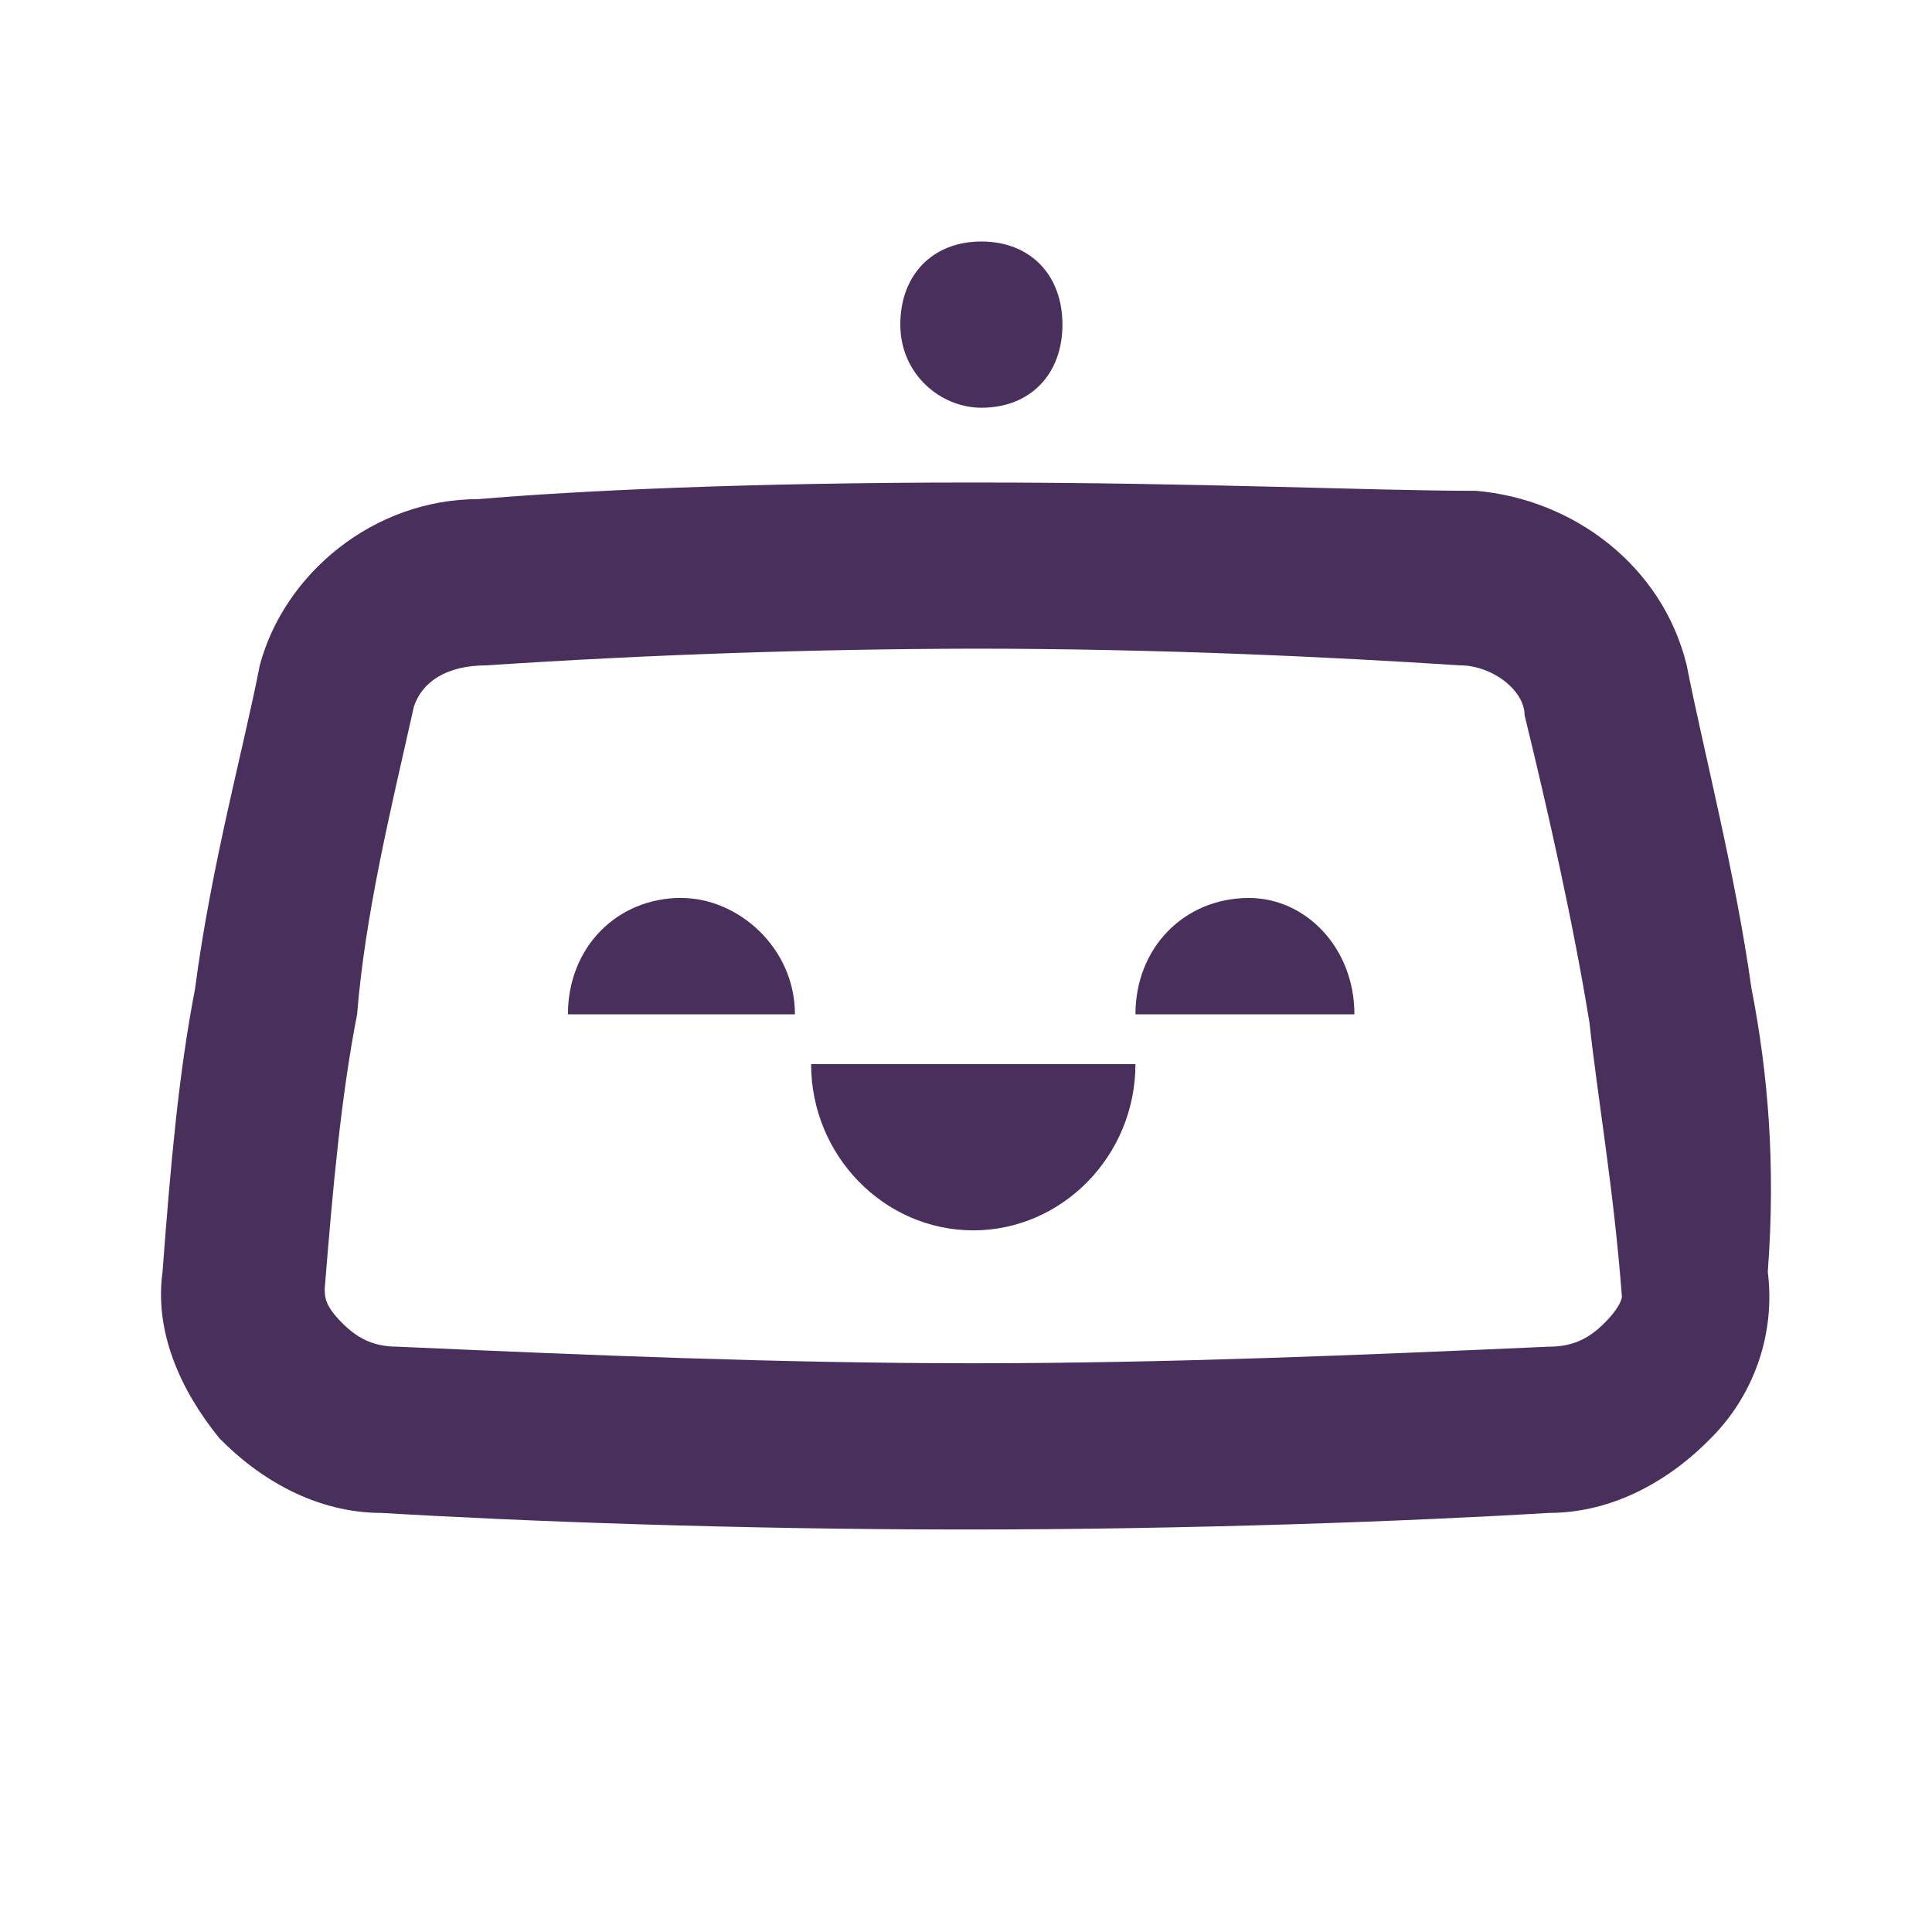
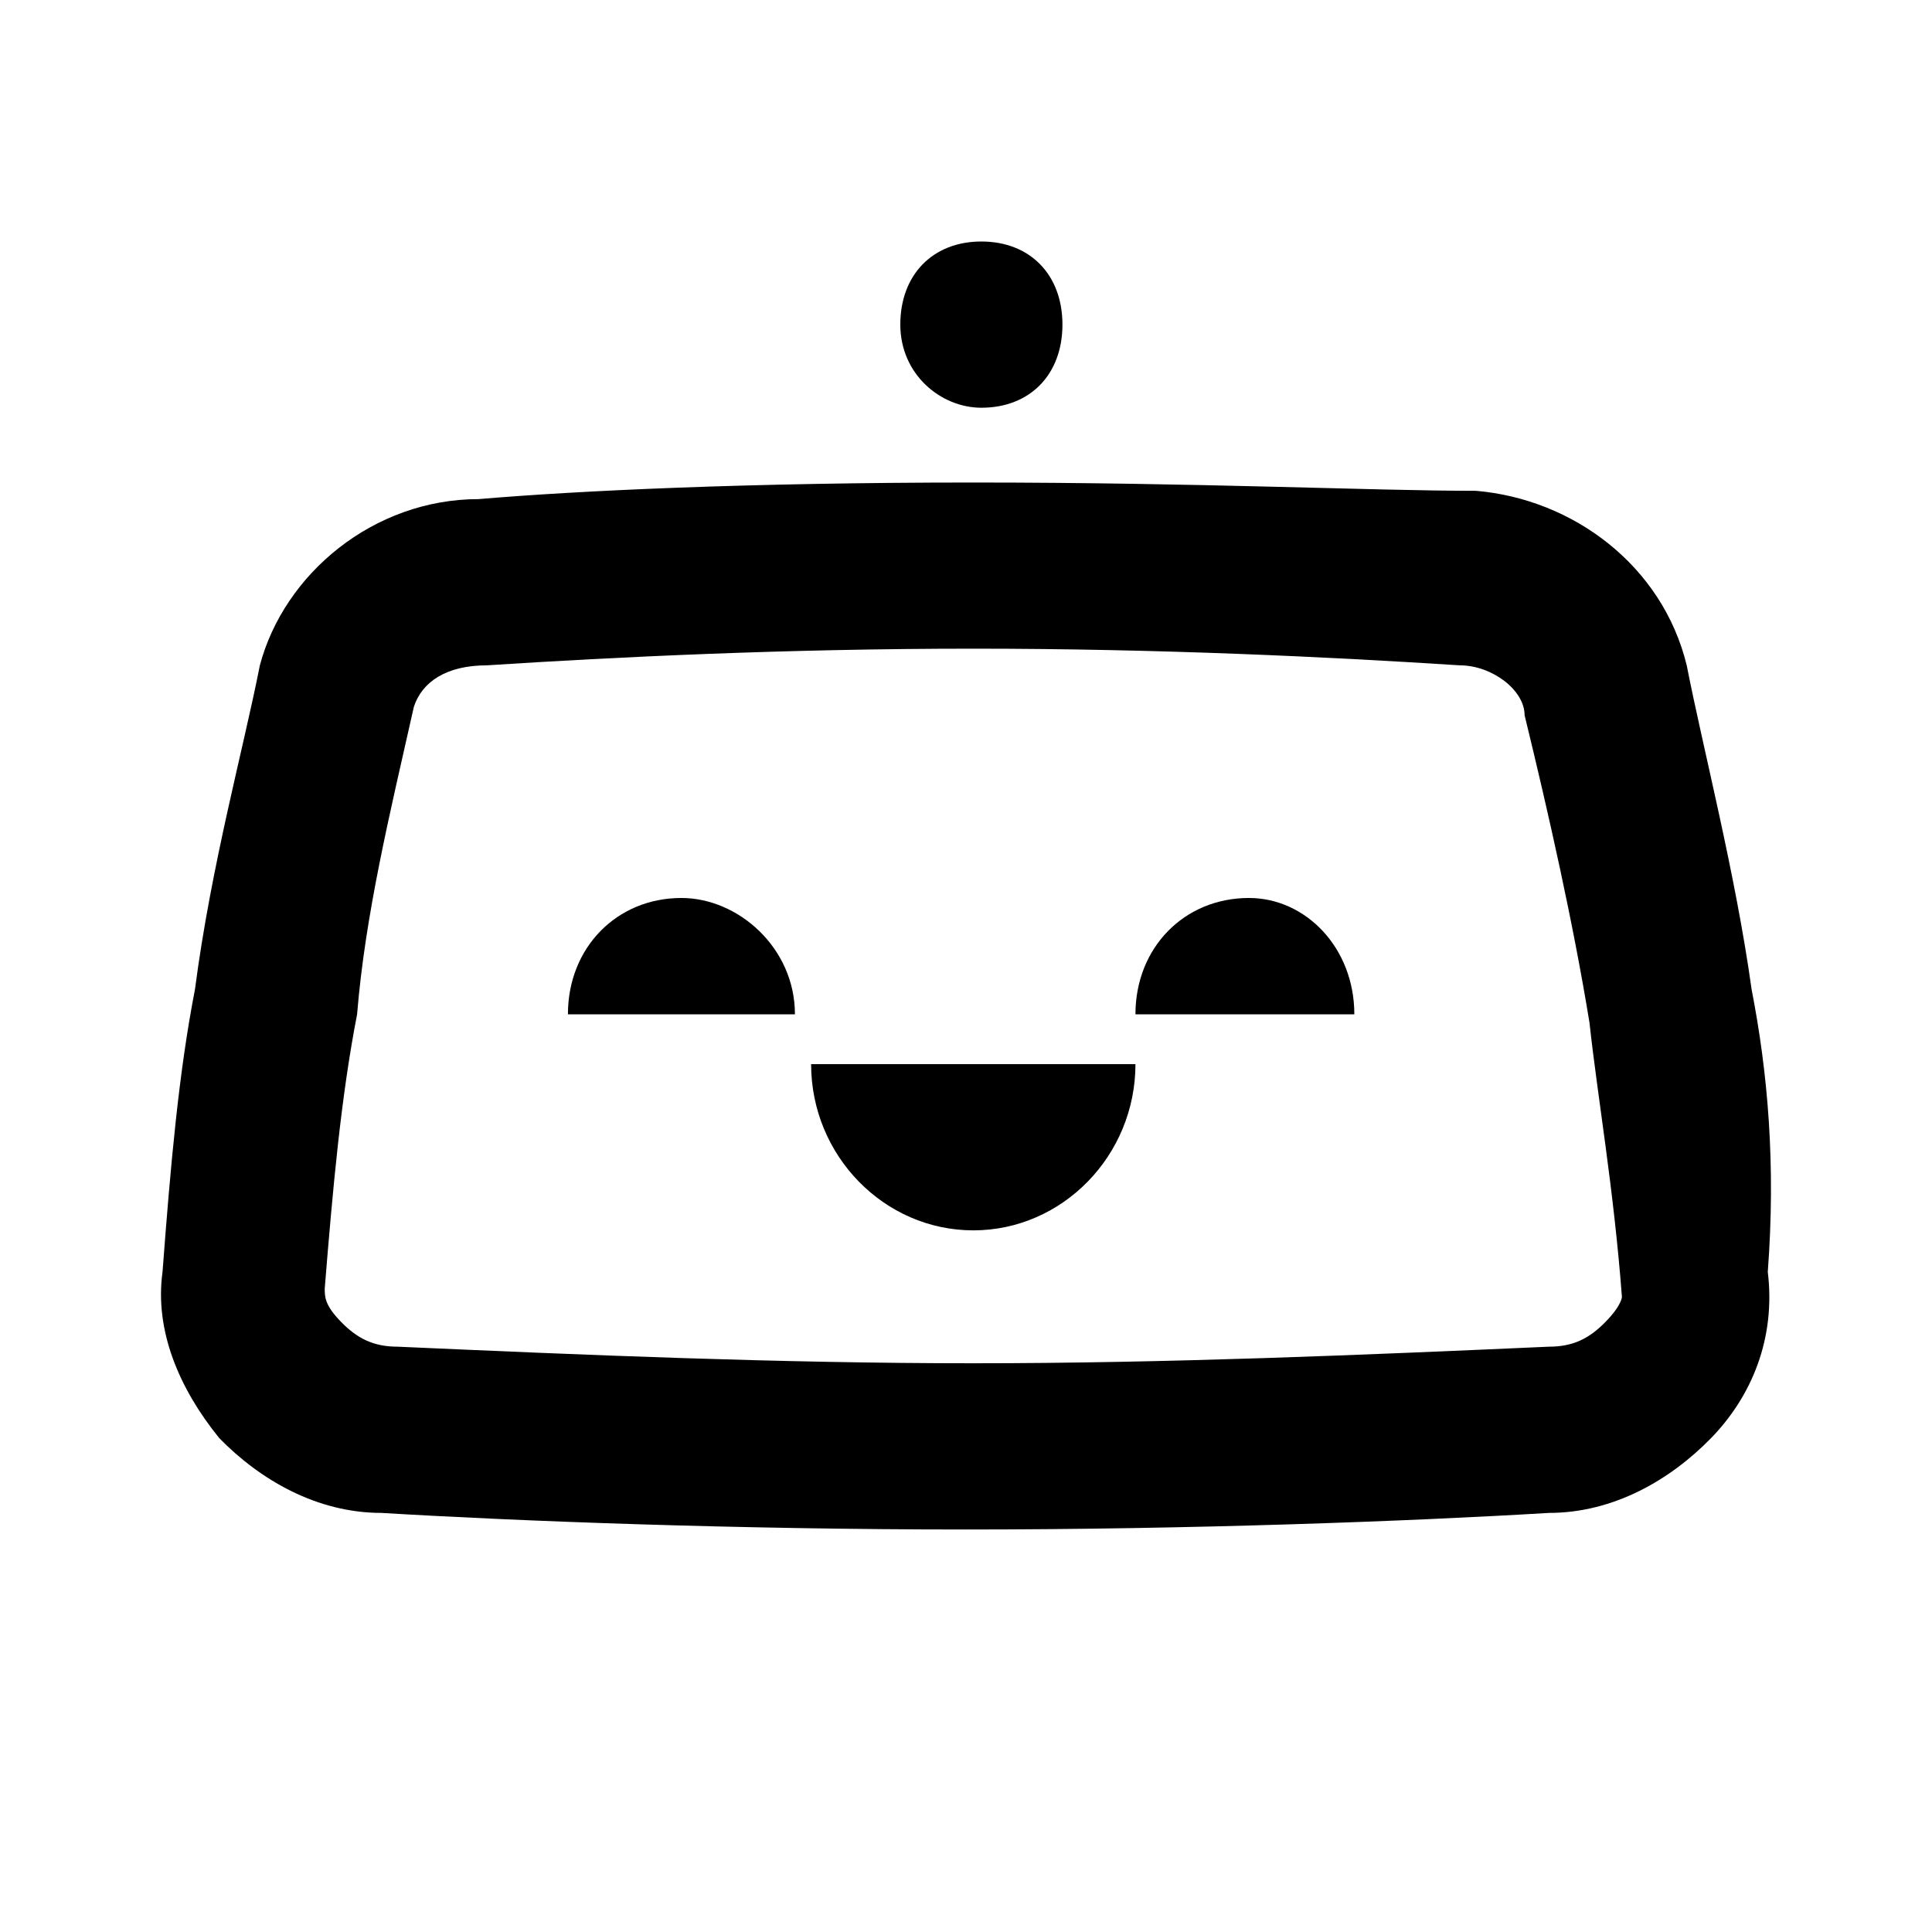
- <svg xmlns="http://www.w3.org/2000/svg" xmlns:xlink="http://www.w3.org/1999/xlink" width="24" height="24" viewBox="0 0 24 24">
-   <defs>
-     <path id="a" d="M12.09 15.284c1.108 0 2.015-.93 2.015-2.065h-4.029c0 1.136.907 2.065 2.015 2.065m-3.626-4.13c-.806 0-1.41.62-1.41 1.446h2.82c0-.826-.705-1.445-1.41-1.445m7.05 0c-.806 0-1.41.62-1.41 1.445h2.72c0-.826-.605-1.445-1.31-1.445m-3.324-6.09c.605 0 1.007-.413 1.007-1.033 0-.62-.402-1.032-1.007-1.032-.604 0-1.007.413-1.007 1.032 0 .62.504 1.033 1.007 1.033m9.568 7.225c-.201-1.445-.604-2.993-.806-4.025-.302-1.24-1.41-2.065-2.618-2.168-1.31 0-3.424-.103-6.244-.103s-4.935.103-6.144.206c-1.31 0-2.417.929-2.72 2.065-.2 1.032-.603 2.477-.805 4.025-.201 1.033-.302 2.168-.403 3.51-.1.723.202 1.445.705 2.065.504.516 1.209.929 2.015.929 1.712.103 4.43.206 7.25.206 2.82 0 5.54-.103 7.252-.206.806 0 1.51-.413 2.014-.93a2.485 2.485 0 0 0 .705-2.064c.101-1.342 0-2.477-.2-3.51zm-1.813 4.13c-.201.206-.403.309-.705.309-2.316.103-4.733.206-7.15.206-2.418 0-4.835-.103-7.151-.206-.302 0-.504-.103-.705-.31-.201-.206-.201-.31-.201-.413.1-1.238.201-2.374.402-3.406.101-1.239.403-2.477.705-3.82.101-.309.403-.515.907-.515a95.073 95.073 0 0 1 6.043-.207c2.316 0 4.431.103 6.042.207.403 0 .806.31.806.619.302 1.239.604 2.58.806 3.82.1.928.302 2.064.403 3.406 0 0 0 .103-.202.31z" />
-   </defs>
-   <use fill="#492F5C" fill-rule="evenodd" xlink:href="#a" />
+ <svg xmlns="http://www.w3.org/2000/svg" width="24" height="24" viewBox="0 0 24 24">
+   <path fill-rule="evenodd" d="M12.091,15.284 C10.983,15.284 10.076,14.355 10.076,13.219 L14.105,13.219 C14.105,14.355 13.198,15.284 12.091,15.284 Z M8.465,11.155 C9.17,11.155 9.875,11.774 9.875,12.6 L7.055,12.6 C7.055,11.774 7.659,11.155 8.465,11.155 Z M15.515,11.155 C16.22,11.155 16.824,11.774 16.824,12.6 L14.105,12.6 C14.105,11.774 14.709,11.155 15.515,11.155 Z M12.191,5.065 C11.688,5.065 11.184,4.652 11.184,4.032 C11.184,3.413 11.587,3 12.191,3 C12.796,3 13.198,3.413 13.198,4.032 C13.198,4.652 12.796,5.065 12.191,5.065 Z M21.759,12.29 C21.96,13.323 22.061,14.458 21.96,15.8 C22.061,16.626 21.759,17.348 21.255,17.865 C20.752,18.381 20.047,18.794 19.241,18.794 C17.529,18.897 14.81,19 11.99,19 C9.17,19 6.451,18.897 4.739,18.794 C3.933,18.794 3.228,18.381 2.724,17.865 C2.221,17.245 1.919,16.523 2.019,15.8 C2.12,14.458 2.221,13.323 2.422,12.29 C2.624,10.742 3.026,9.297 3.228,8.265 C3.53,7.129 4.638,6.2 5.947,6.2 C7.156,6.097 9.271,5.994 12.091,5.994 C14.911,5.994 17.026,6.097 18.335,6.097 C19.543,6.2 20.651,7.026 20.953,8.265 C21.155,9.297 21.558,10.845 21.759,12.29 Z M19.946,16.419 C20.148,16.213 20.148,16.11 20.148,16.11 C20.047,14.768 19.846,13.632 19.745,12.703 C19.543,11.465 19.241,10.123 18.939,8.884 C18.939,8.574 18.536,8.265 18.133,8.265 C16.522,8.161 14.407,8.058 12.091,8.058 C9.774,8.058 7.659,8.161 6.048,8.265 C5.544,8.265 5.242,8.471 5.141,8.781 C4.839,10.123 4.537,11.361 4.436,12.6 C4.235,13.632 4.134,14.768 4.034,16.006 C4.034,16.11 4.034,16.213 4.235,16.419 C4.436,16.626 4.638,16.729 4.94,16.729 C7.256,16.832 9.673,16.935 12.091,16.935 C14.508,16.935 16.925,16.832 19.241,16.729 C19.543,16.729 19.745,16.626 19.946,16.419 Z" />
</svg>
